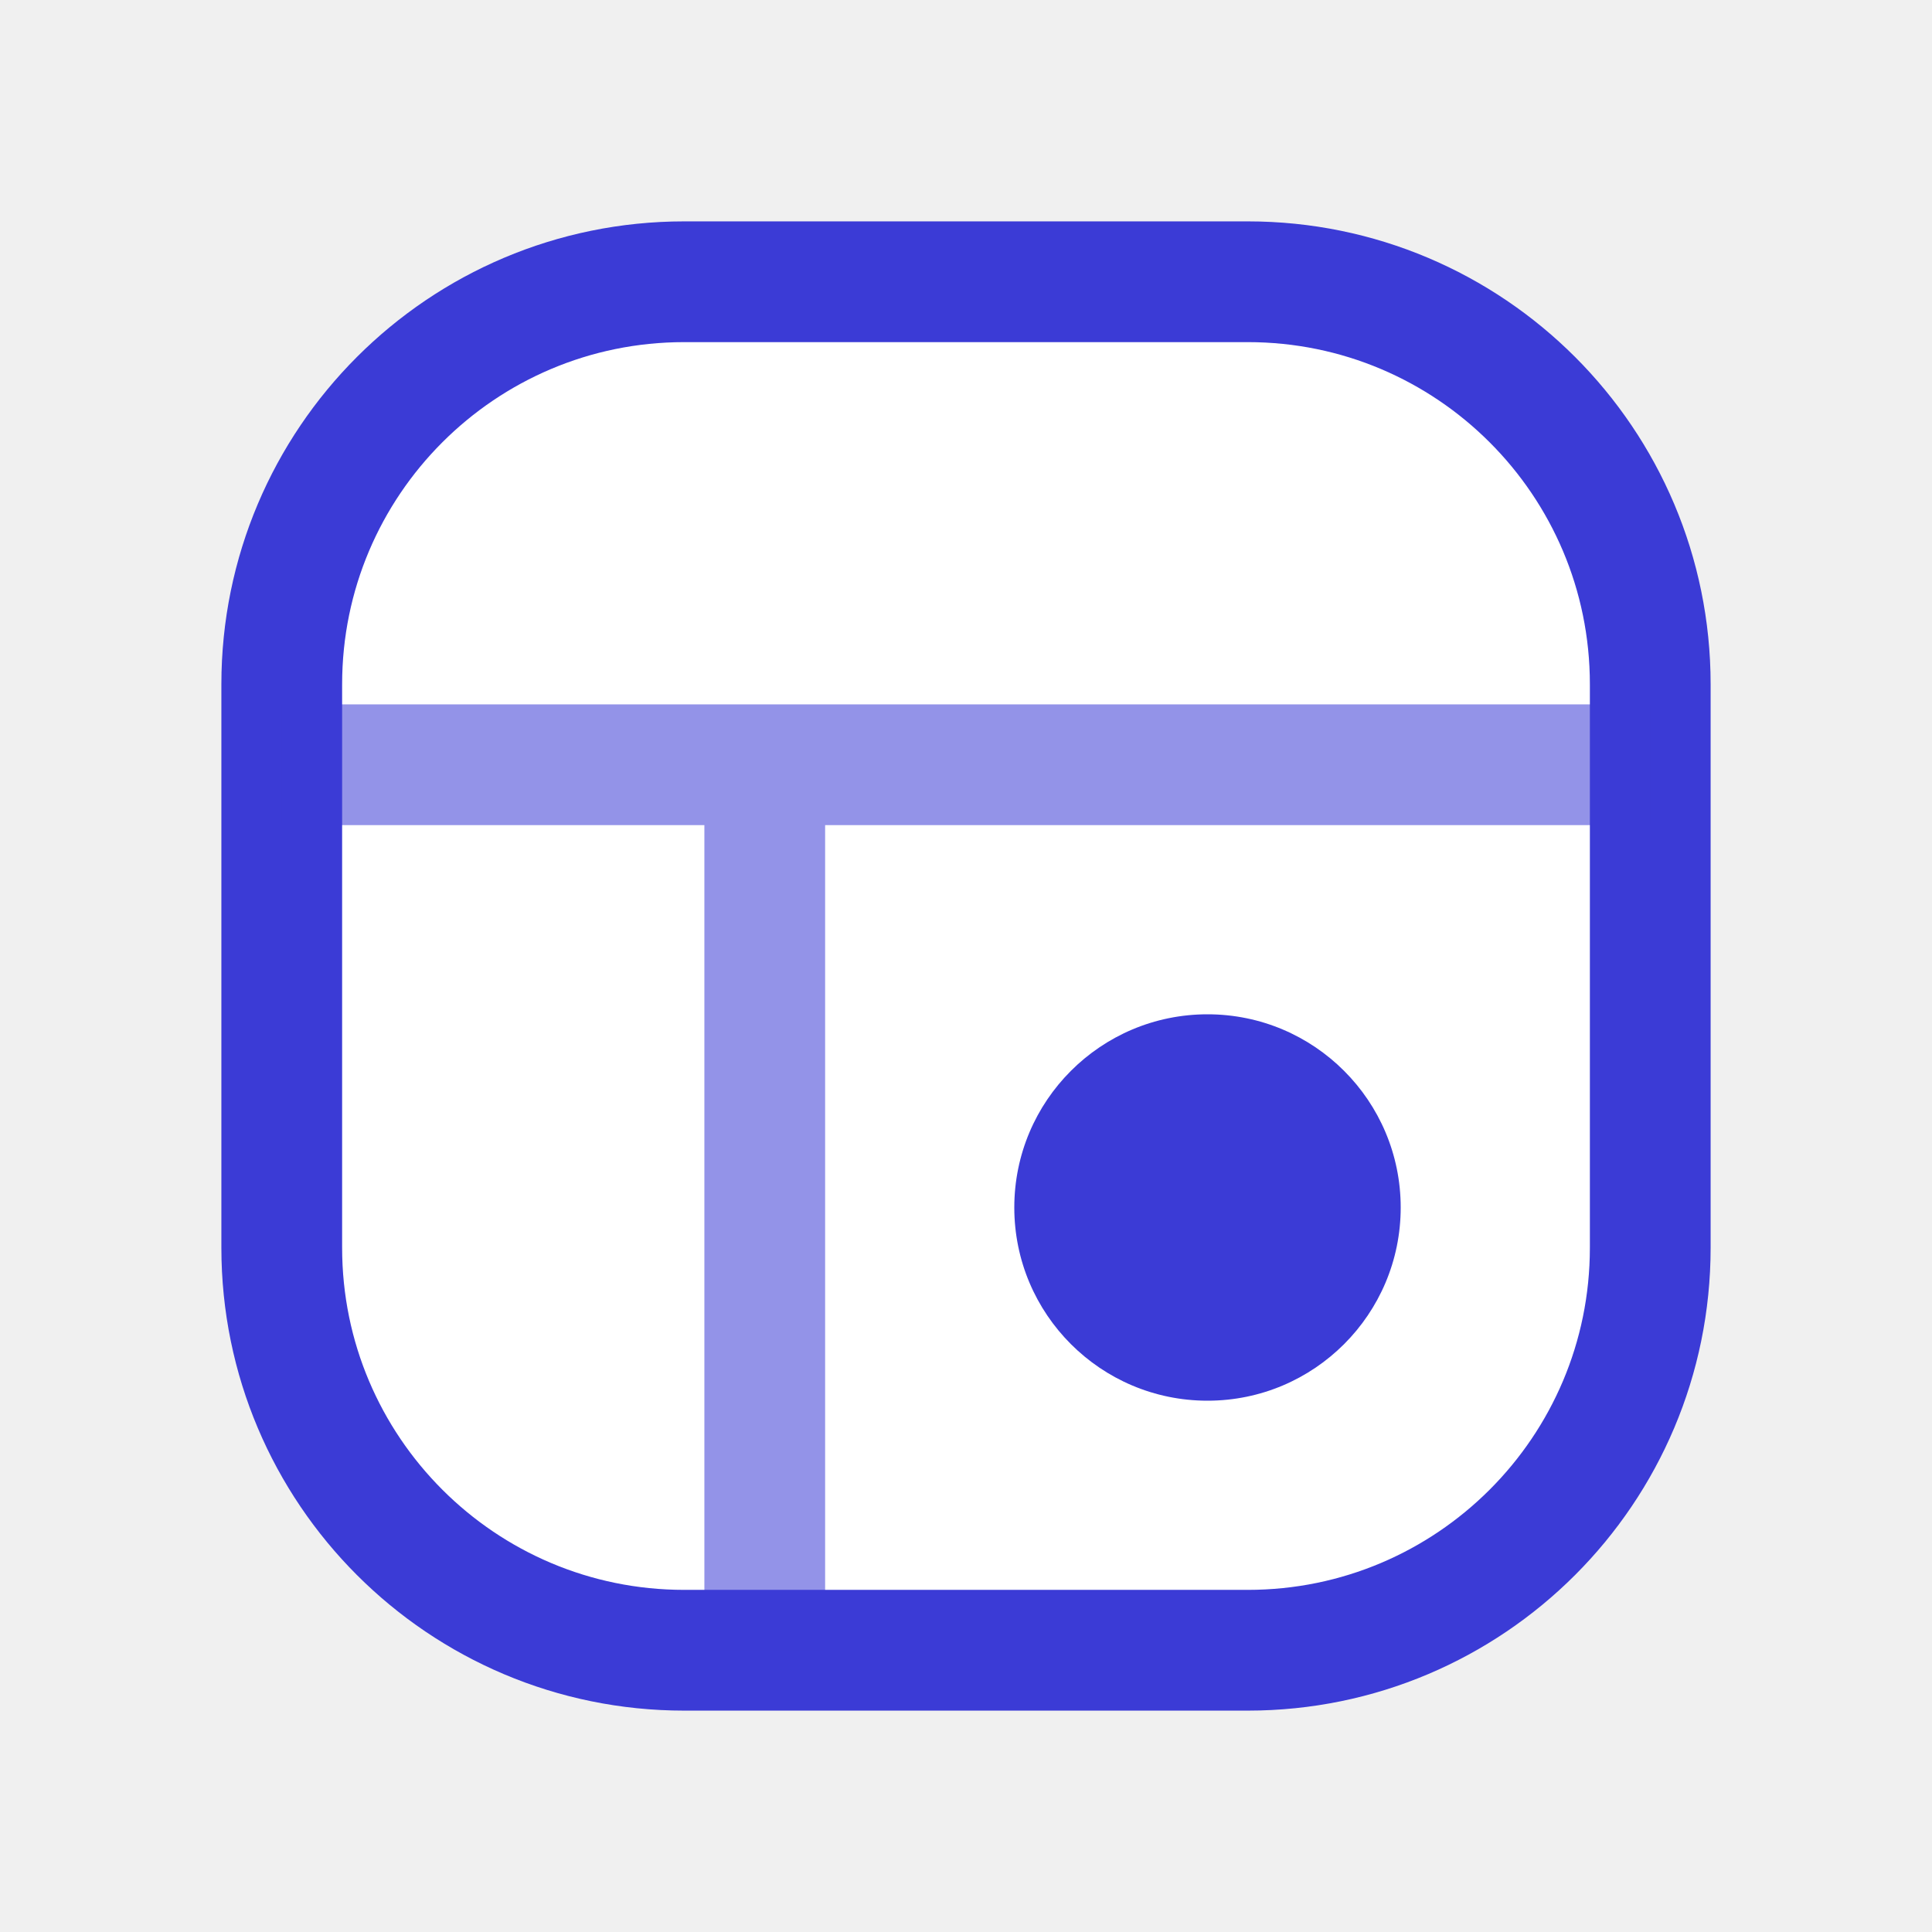
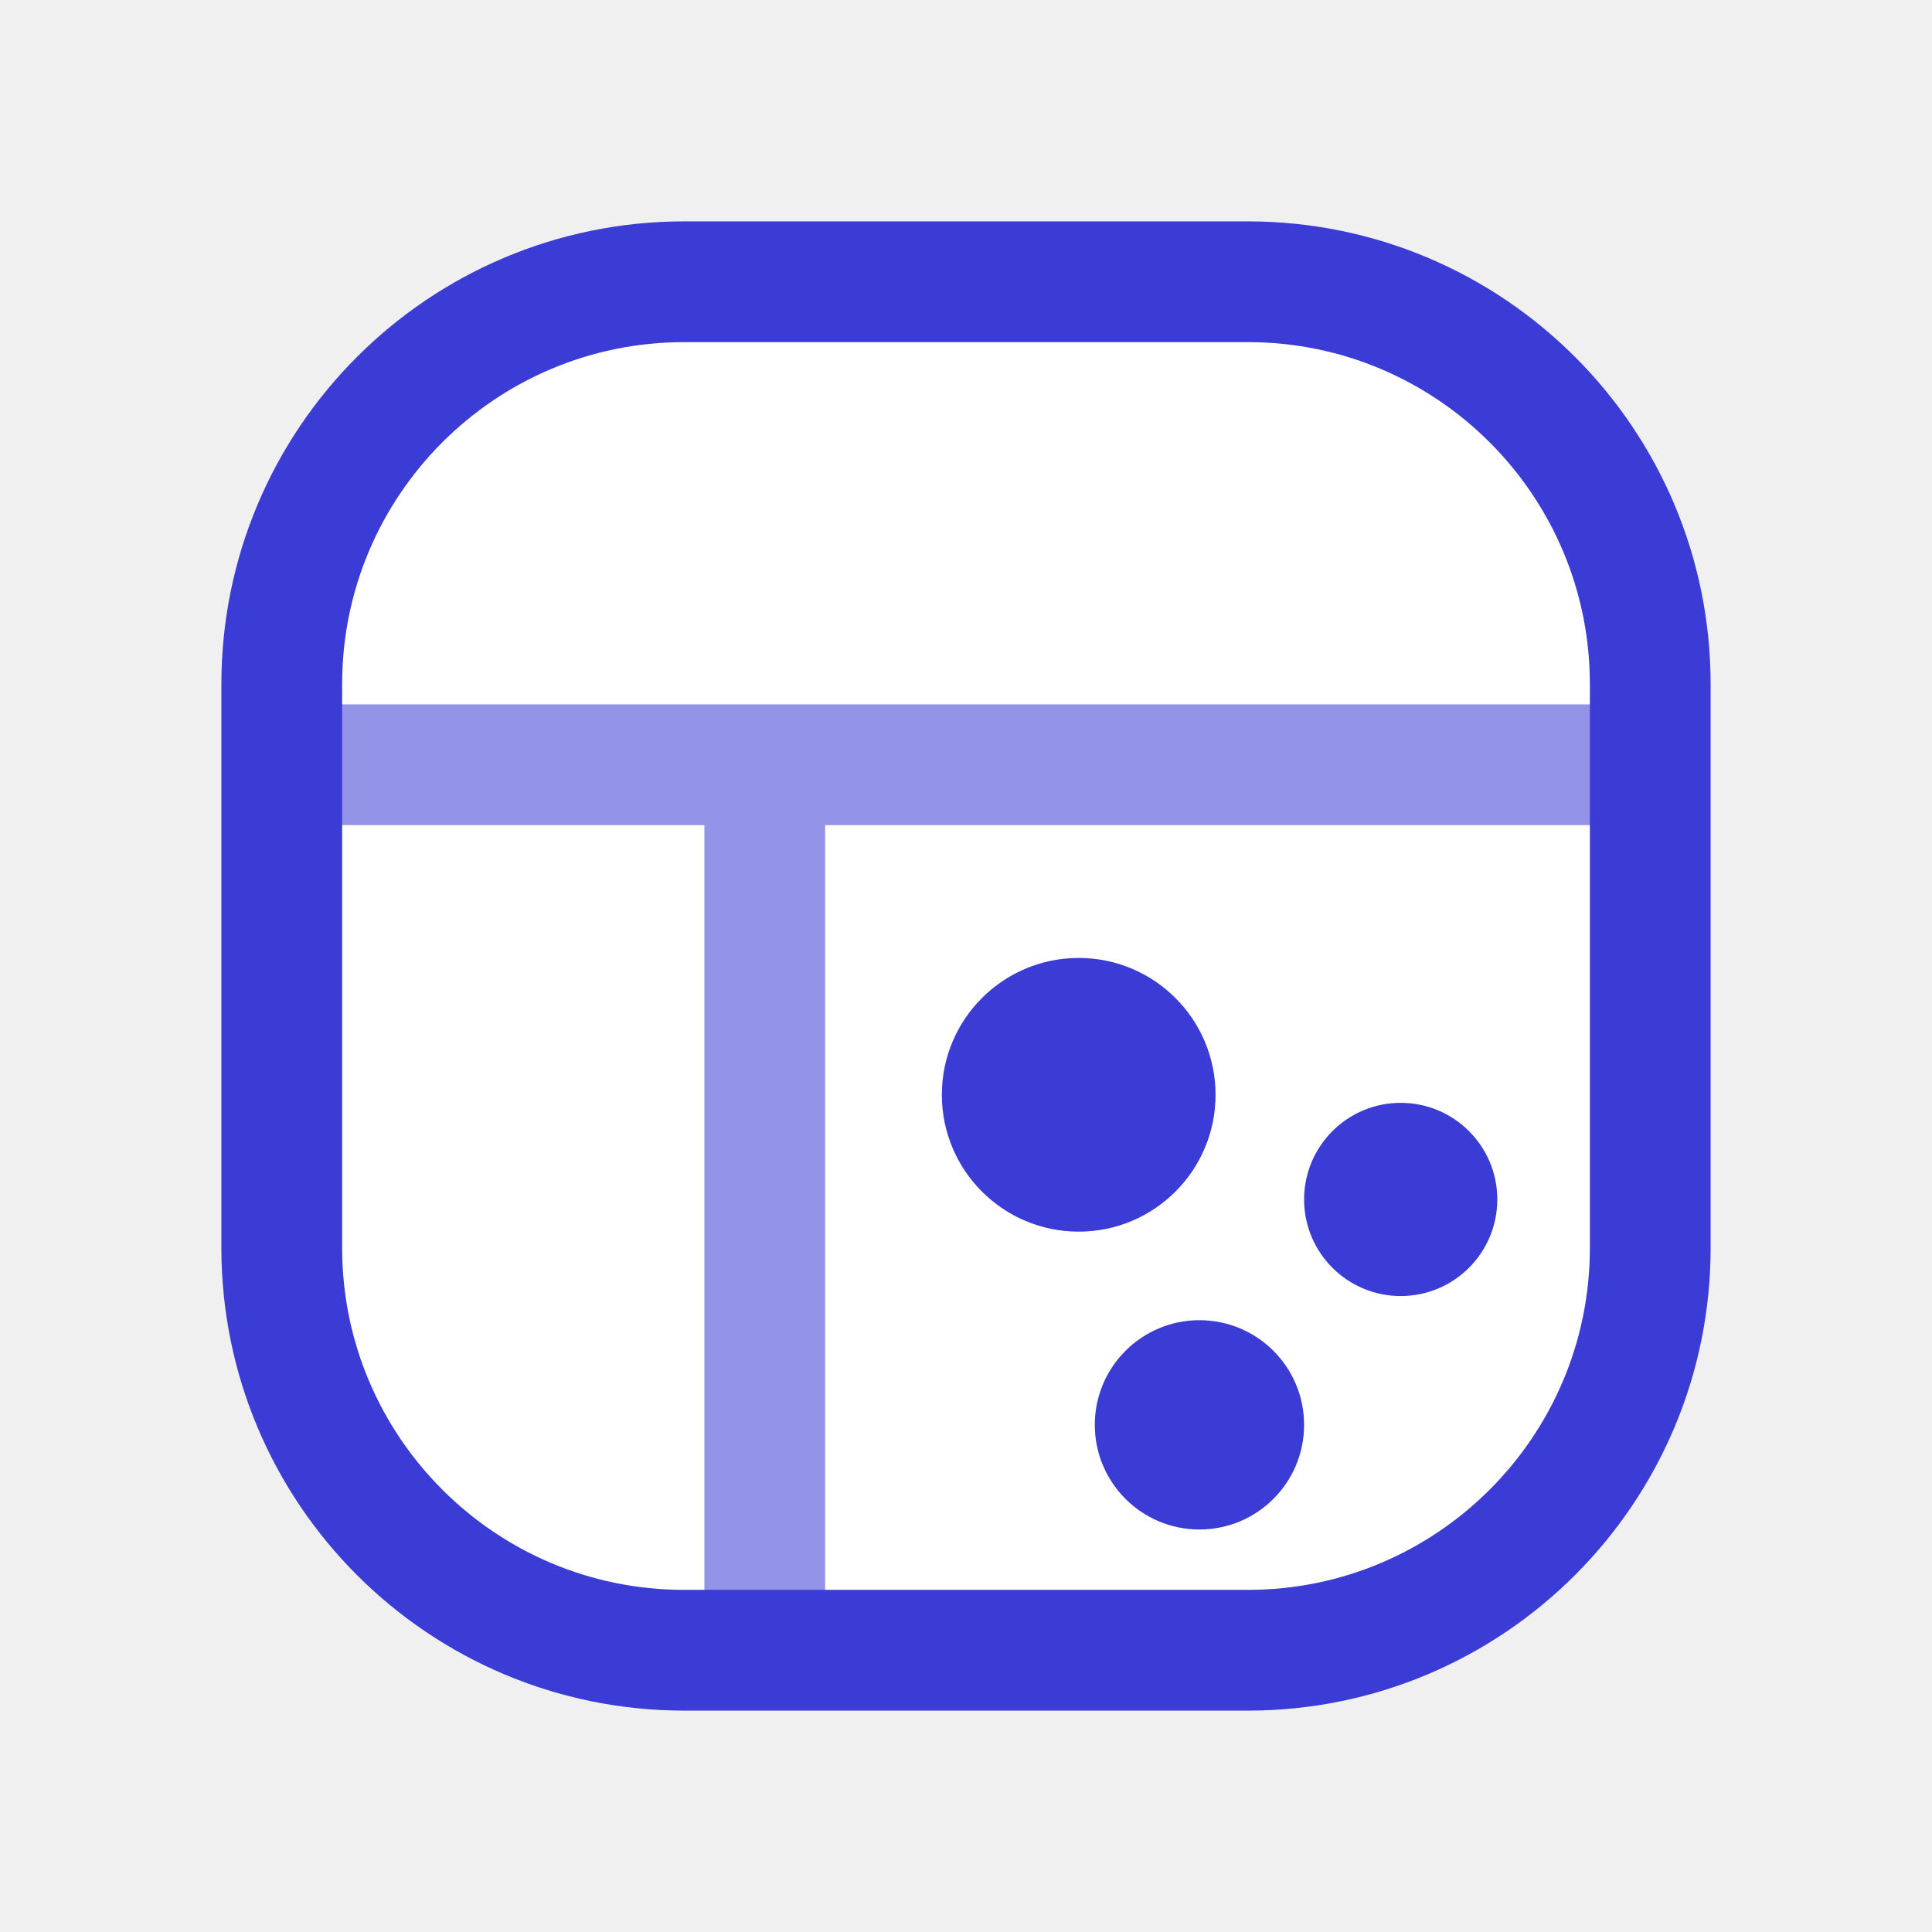
<svg xmlns="http://www.w3.org/2000/svg" viewBox="0 0 24 24" fill="none">
  <rect x="3.5" y="3.5" width="17" height="17" rx="5" fill="#fff" stroke="#3b3bd6" stroke-width="1.5" />
  <path d="M3.5 9.5h17M9.5 9.5v11" stroke="#3b3bd6" stroke-width="1.5" opacity=".55" />
-   <circle cx="15" cy="15" r="2.4" fill="#3b3bd6" />
+   <circle cx="13.4" cy="13.6" r="1.7" fill="#3b3bd6" />
+   <circle cx="17.4" cy="14.9" r="1.2" fill="#3b3bd6" />
+   <circle cx="14.9" cy="17.7" r="1.3" fill="#3b3bd6" />
</svg>
